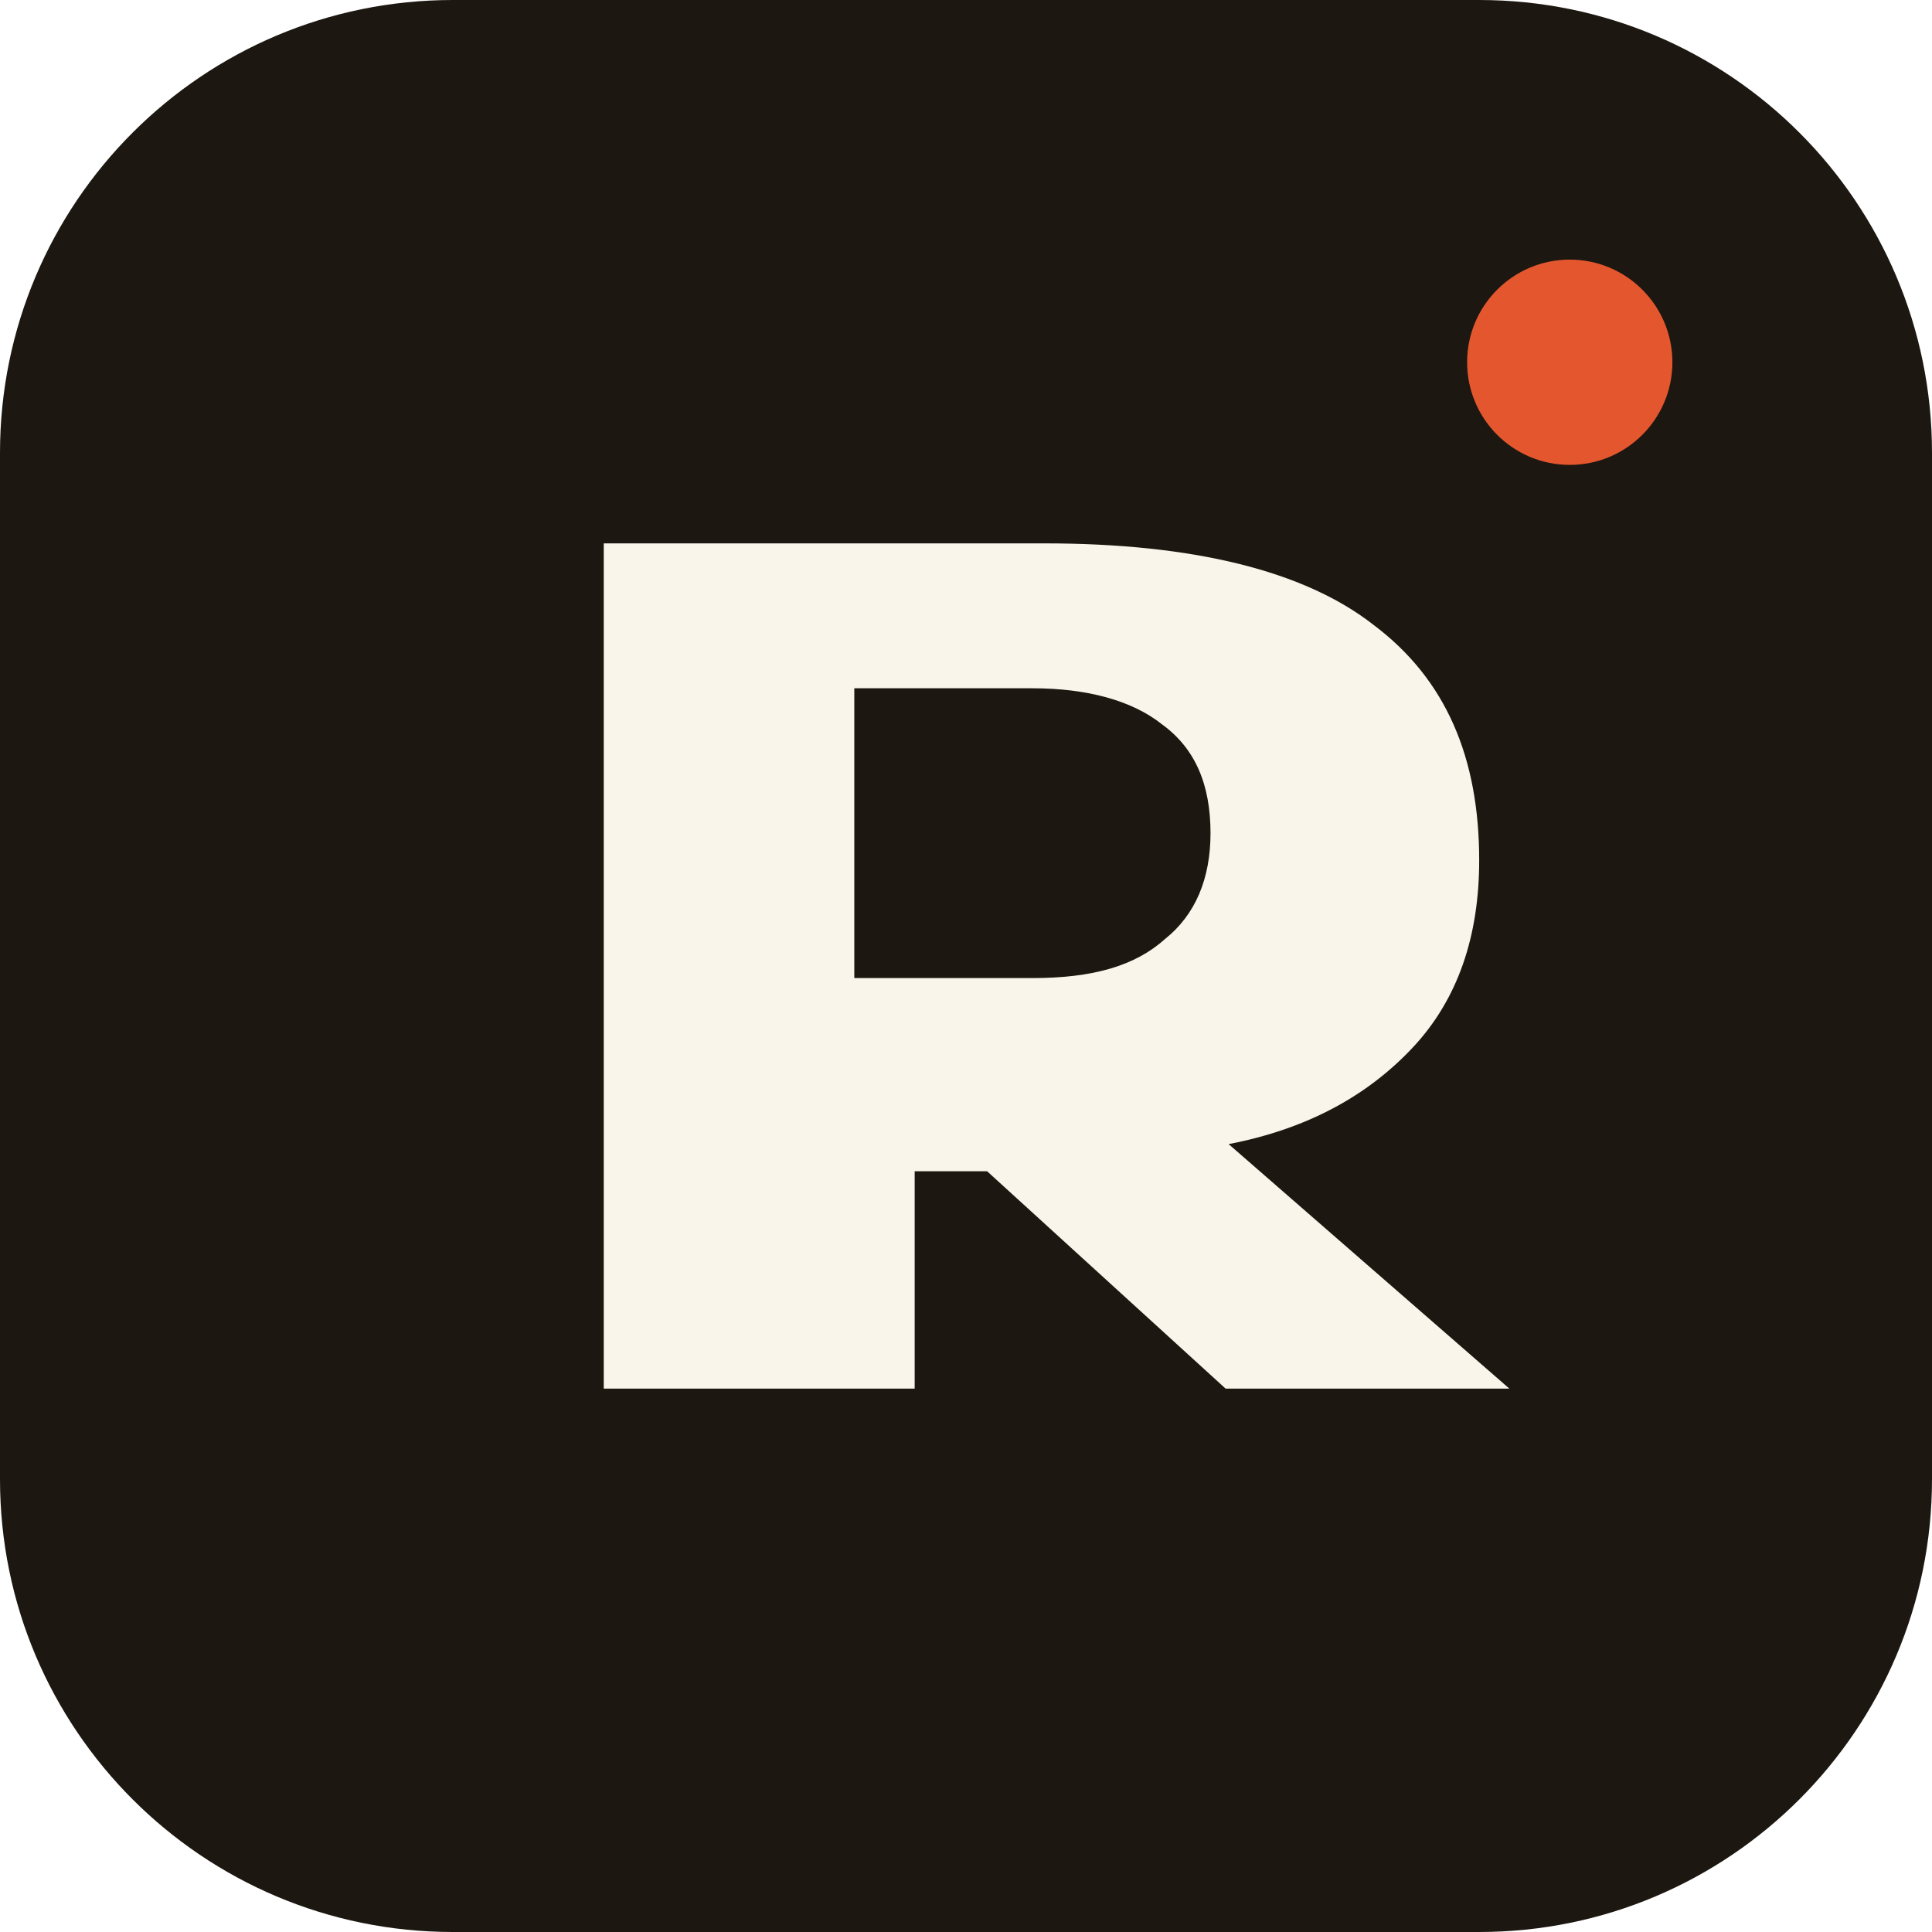
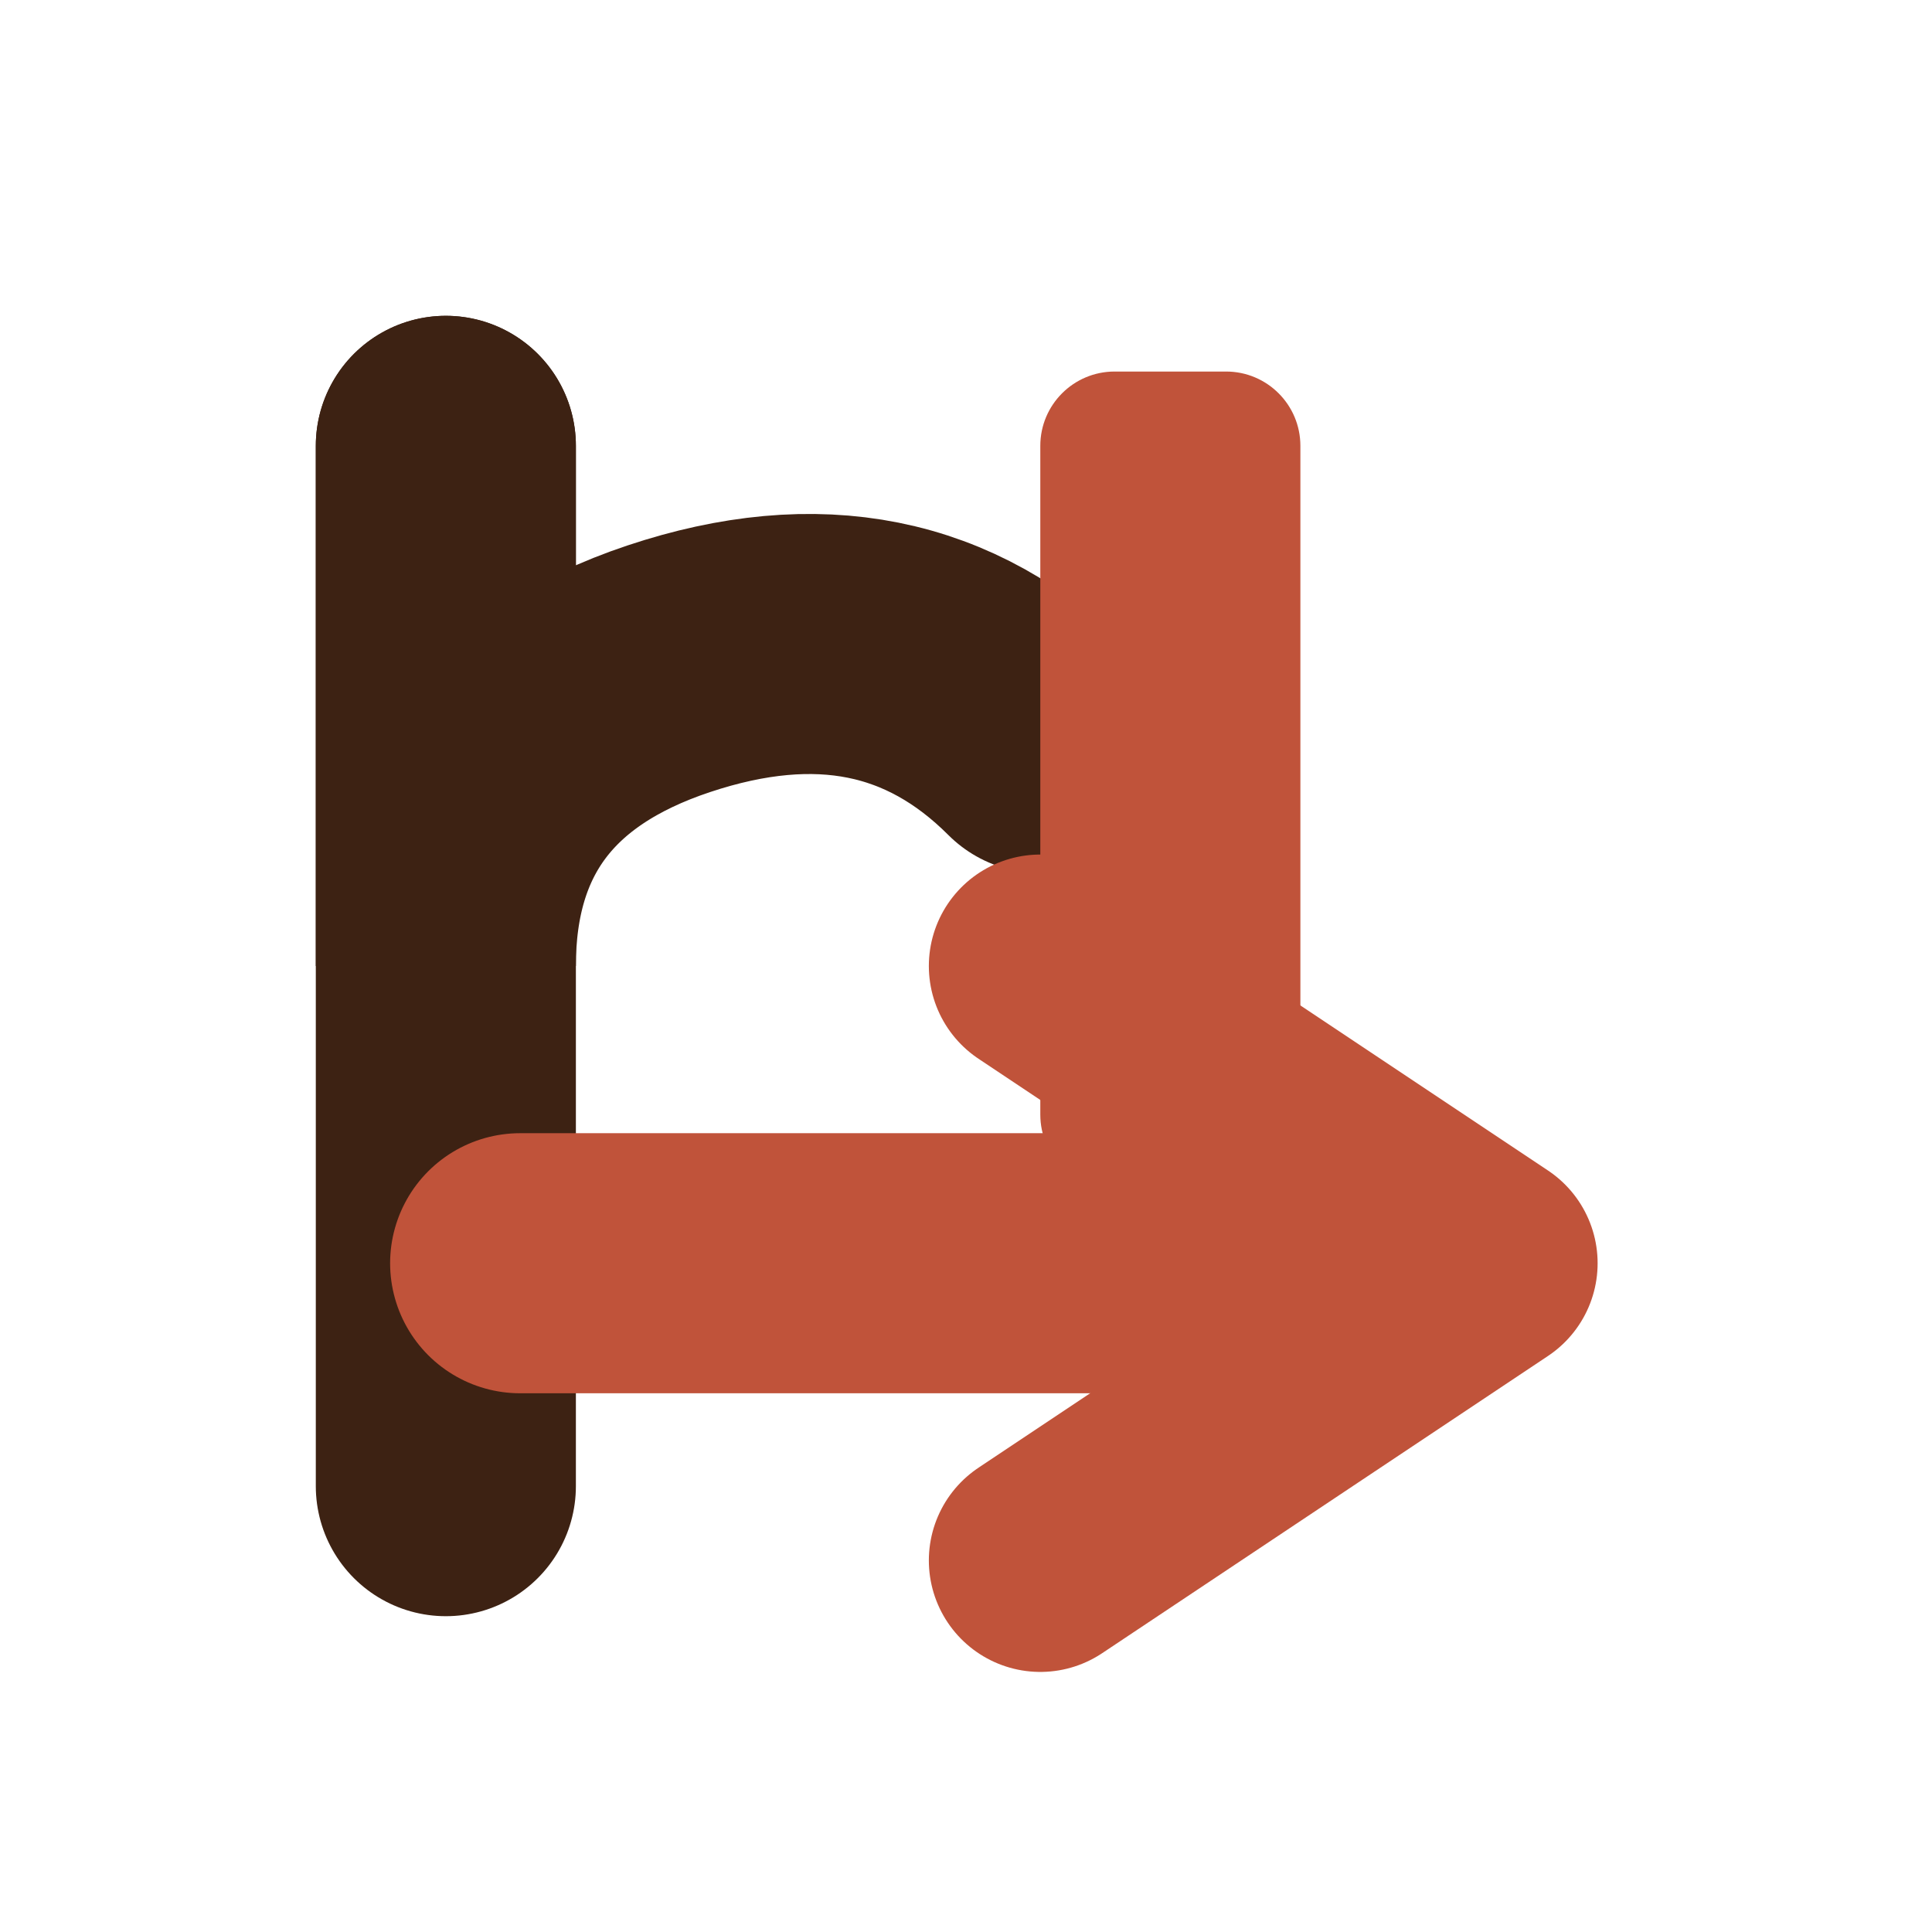
- <svg xmlns="http://www.w3.org/2000/svg" viewBox="0 0 64 64">
-   <rect width="64" height="64" rx="15" fill="#1c1710" />
-   <path d="M20 46V18h14.6c4.9 0 8.6.9 10.9 2.7 2.4 1.8 3.5 4.4 3.5 7.8 0 2.5-.7 4.6-2.2 6.2-1.5 1.6-3.5 2.7-6.1 3.2l9.3 8.1h-9.4l-7.9-7.2h-2.4V46H20zm8.3-13.6h5.9c2 0 3.4-.4 4.4-1.3 1-.8 1.5-2 1.5-3.5 0-1.6-.5-2.8-1.6-3.6-1-.8-2.5-1.2-4.3-1.2h-5.9v9.6z" fill="#faf5ea" />
-   <circle cx="52" cy="12" r="3.4" fill="#e4572e" />
+ <svg xmlns="http://www.w3.org/2000/svg" viewBox="0 0 52 52" fill="none">
+   <path d="M12 12 L12 40" stroke="#3D2213" stroke-width="7" stroke-linecap="round" />
+   <path d="M12 12 L12 26 Q12 20 18 18 Q24 16 28 20" stroke="#3D2213" stroke-width="7" stroke-linecap="round" fill="none" />
+   <rect x="28" y="10" width="7" height="22" rx="2" fill="#C0533A" />
+   <path d="M14 34 L34 34" stroke="#C0533A" stroke-width="7" stroke-linecap="round" />
+   <path d="M28 26 L40 34 L28 42" stroke="#C0533A" stroke-width="6" stroke-linecap="round" stroke-linejoin="round" fill="none" />
</svg>
